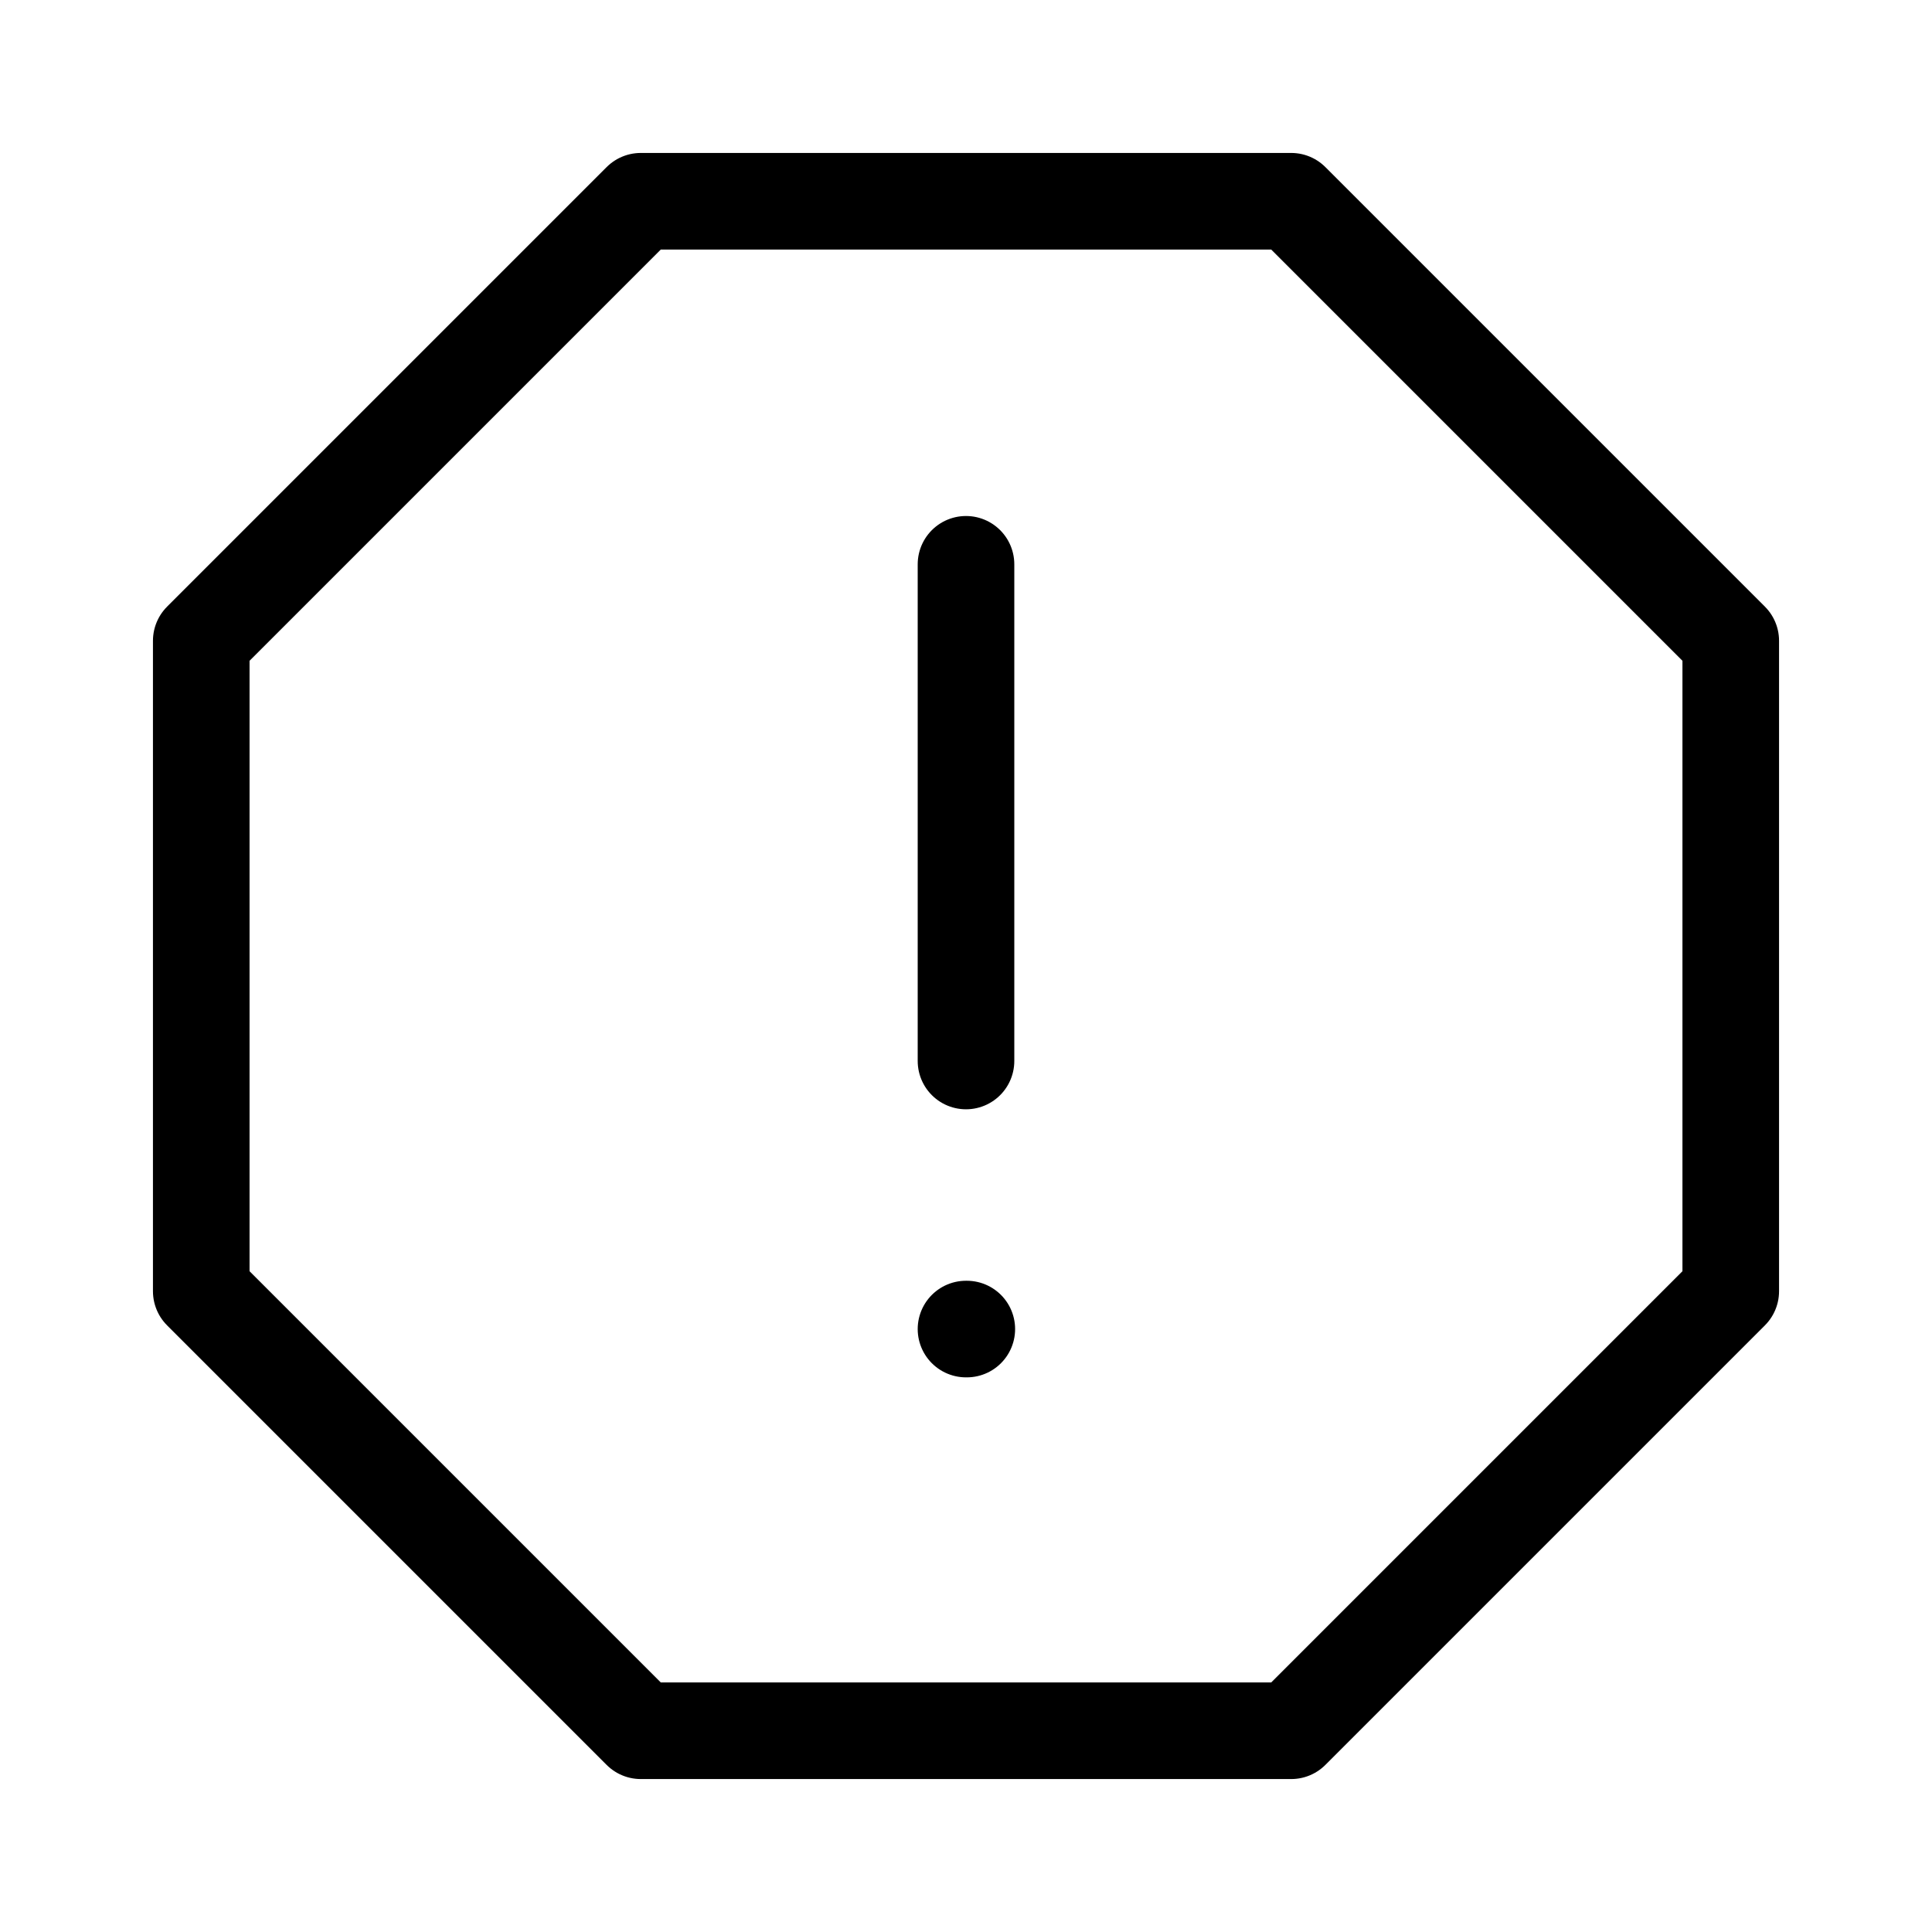
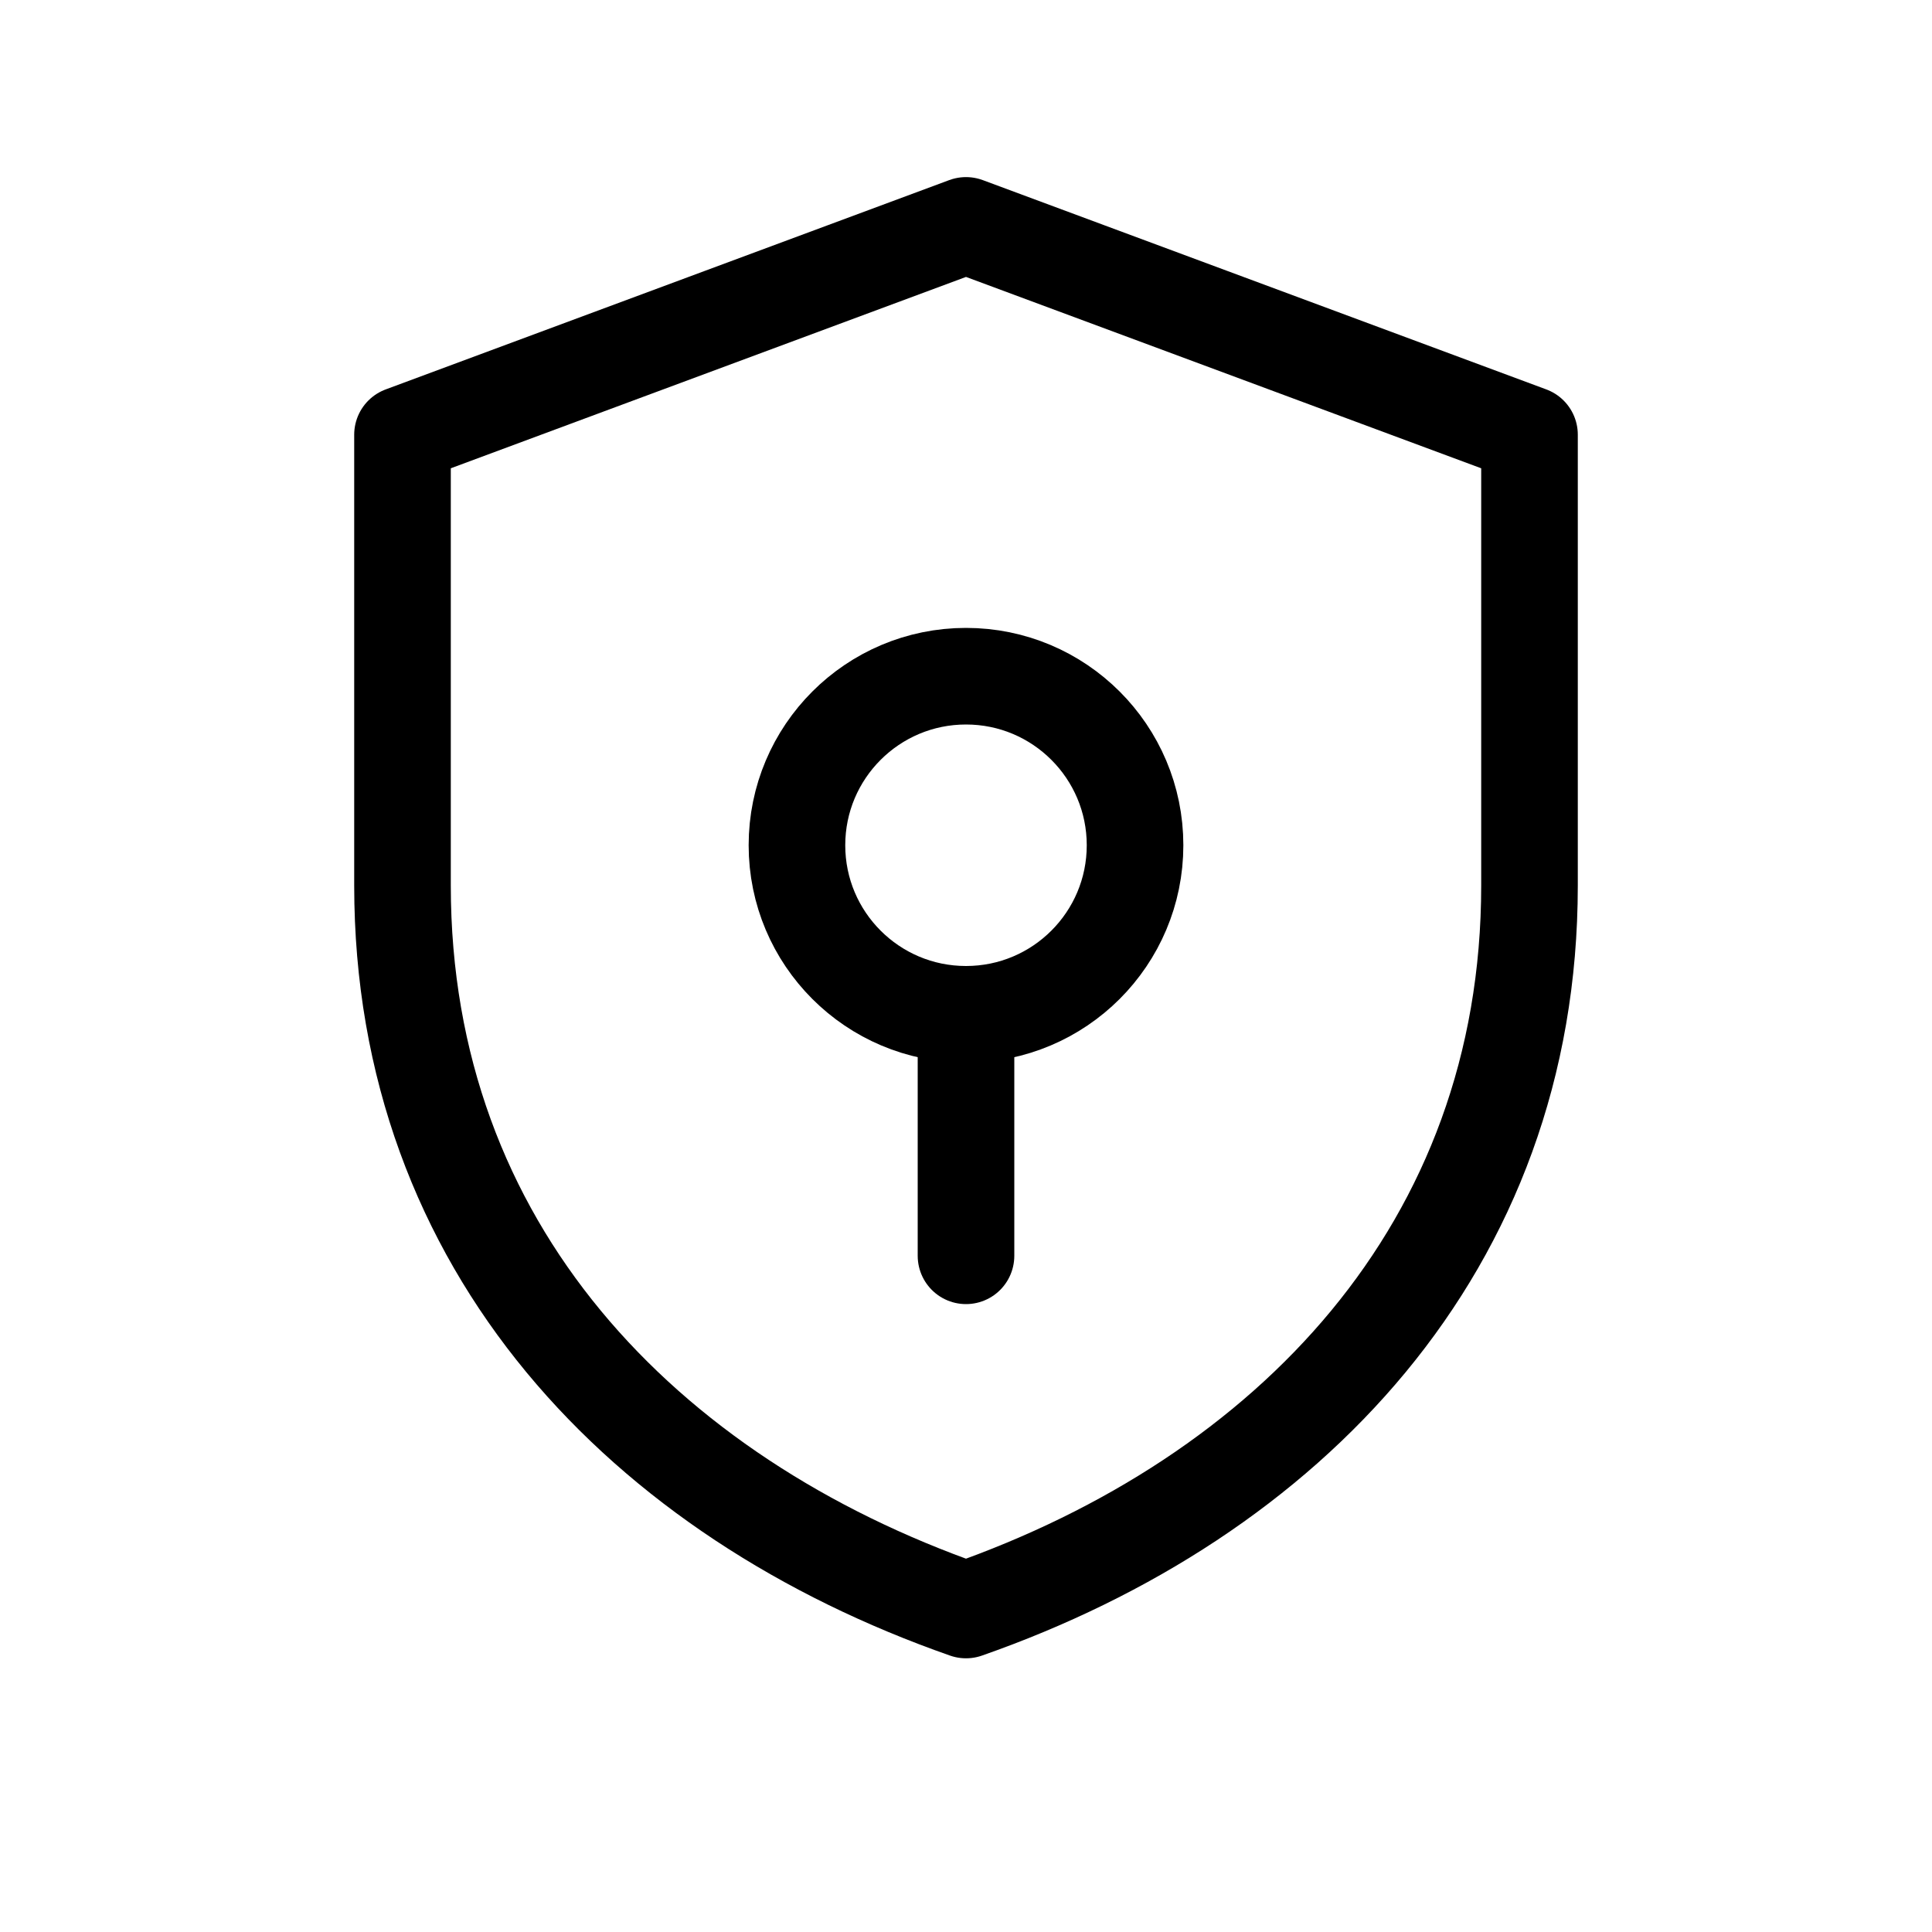
<svg xmlns="http://www.w3.org/2000/svg" width="24" height="24" viewBox="0 0 24 24" fill="none" stroke="currentColor" stroke-width="1.2" stroke-linecap="round" stroke-linejoin="round">
-   <path d="M7.96 2.5H16.04L21.5 7.96V16.04L16.04 21.5H7.96L2.5 16.04V7.96z" />
-   <path d="M12 7.01v6.17M12 16.51h.01" />
+   <path d="M12 2.8l7 2.6v5.6c0 4.5-3 7.6-7 9-4-1.4-7-4.5-7-9V5.4z" />
+   <circle cx="12" cy="10.5" r="2.1" />
+   <path d="M12 12.6v3" />
</svg>
